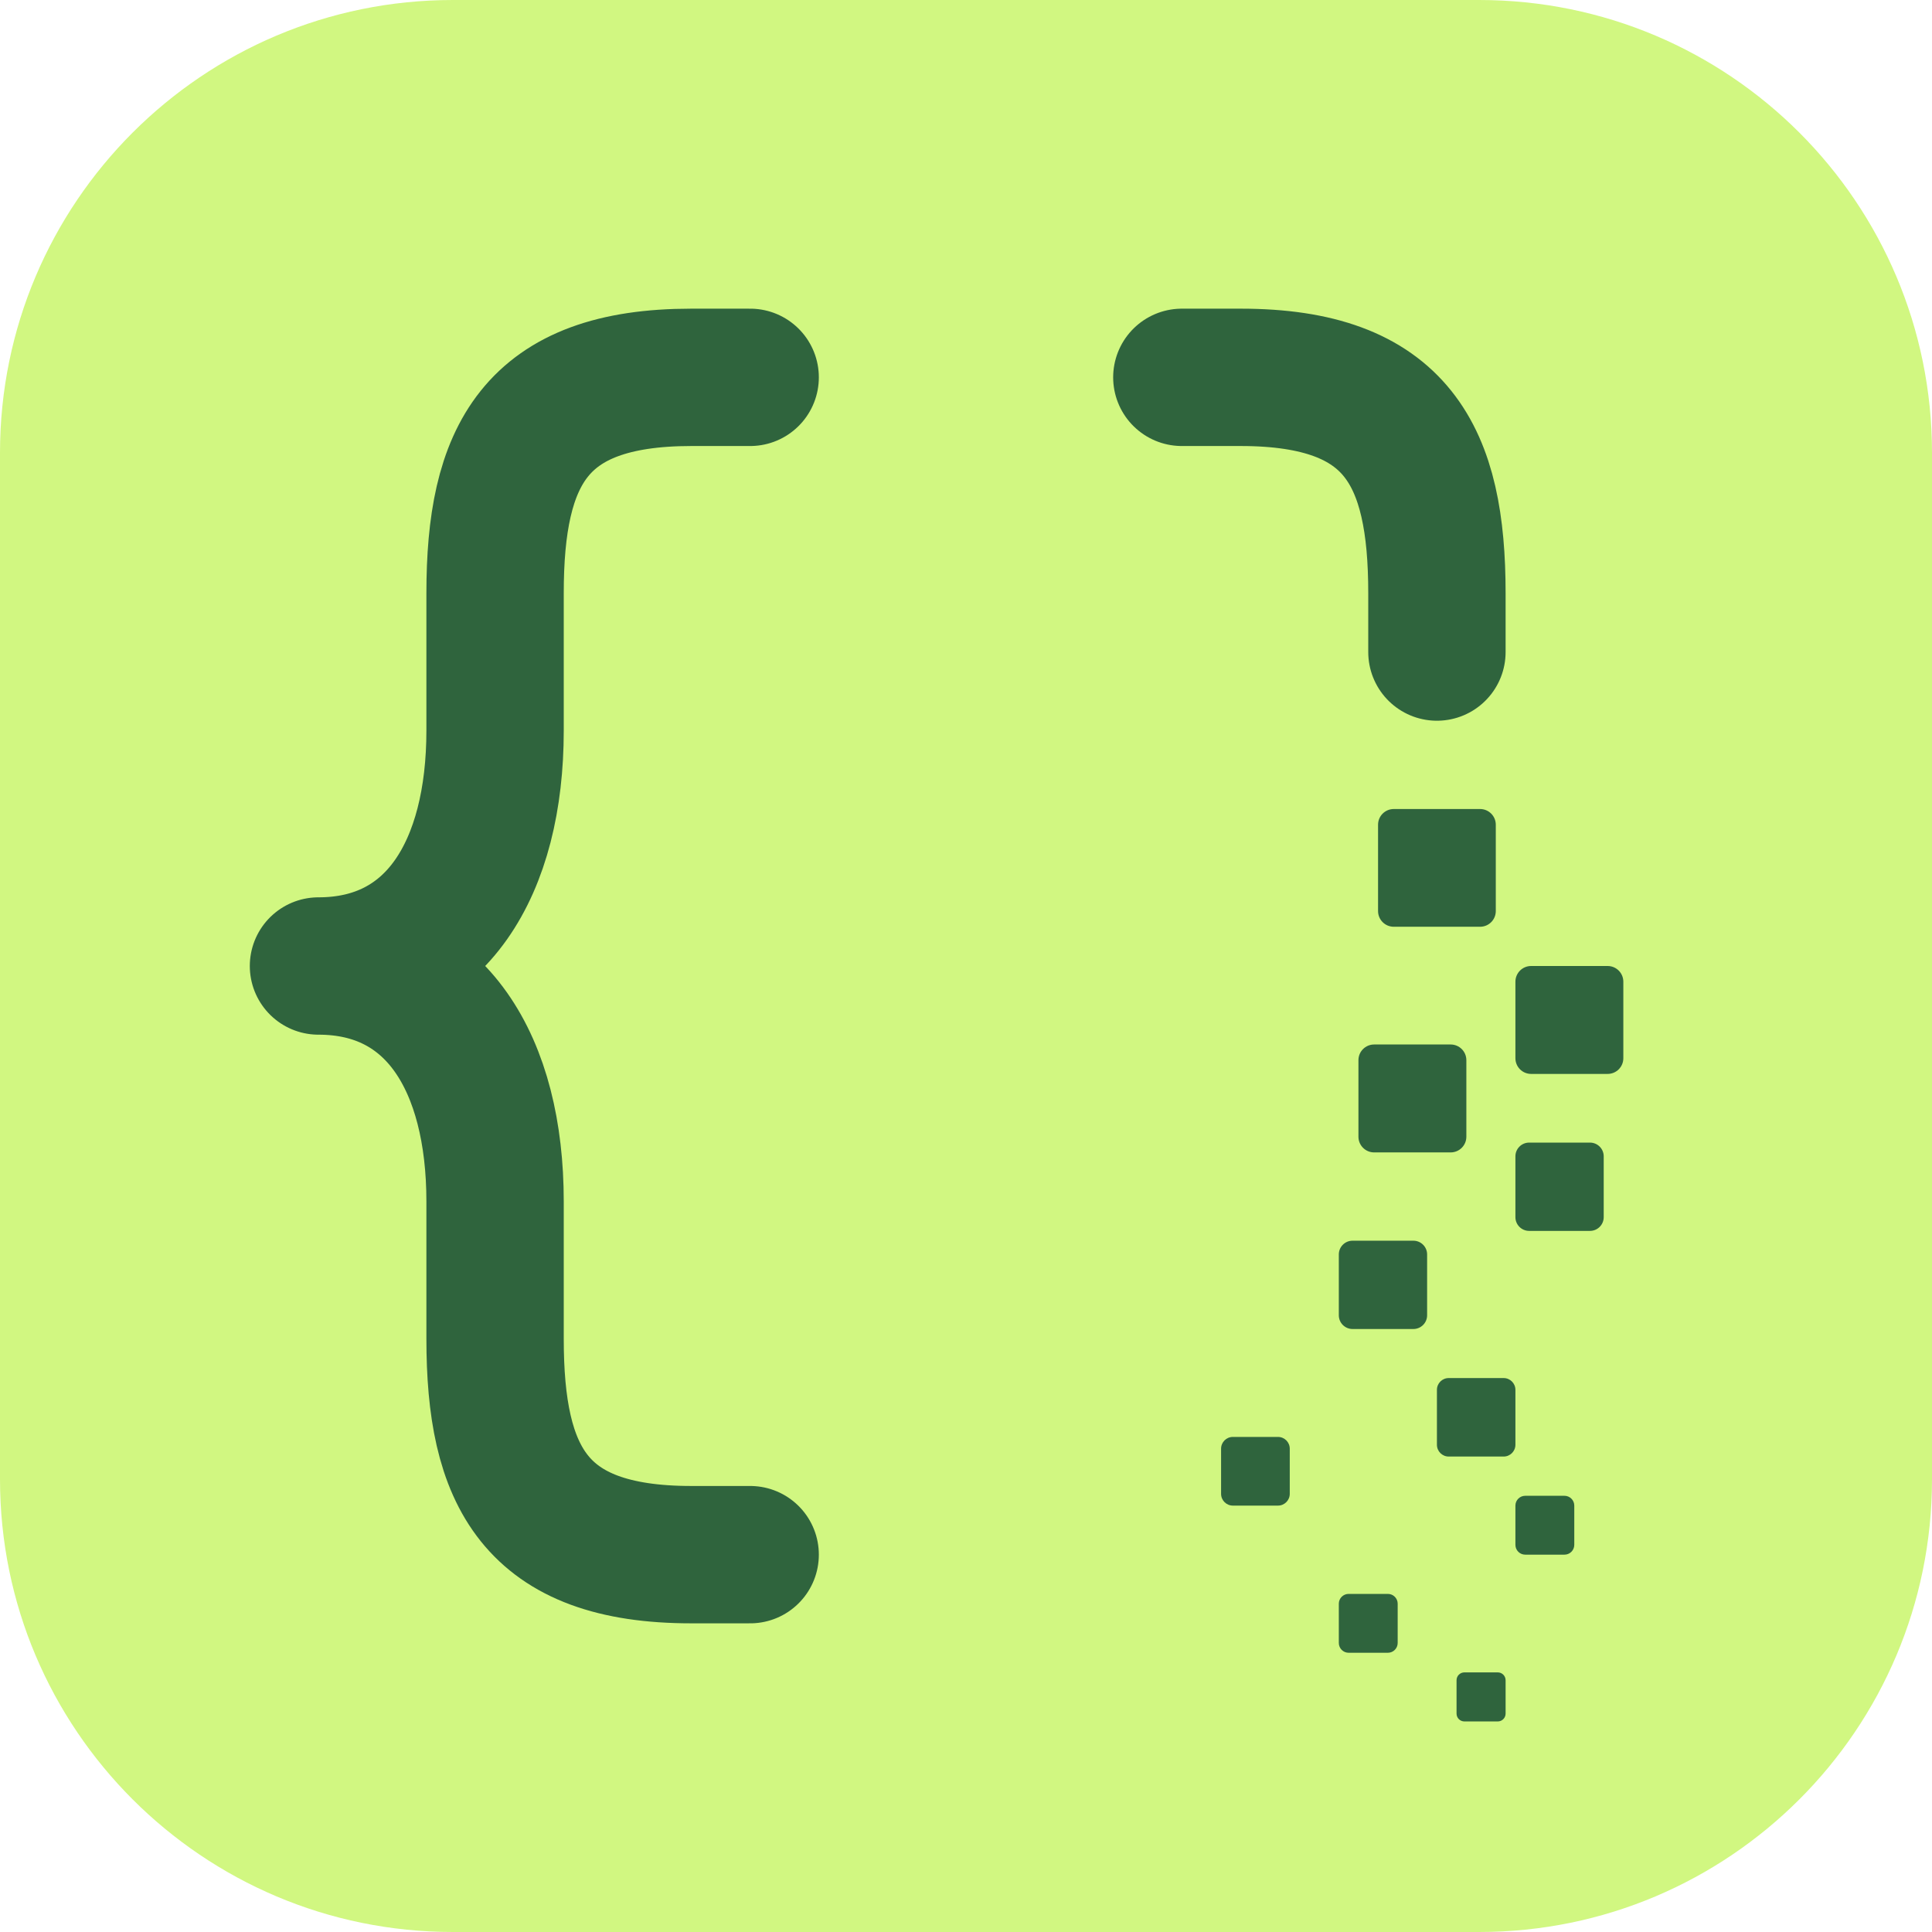
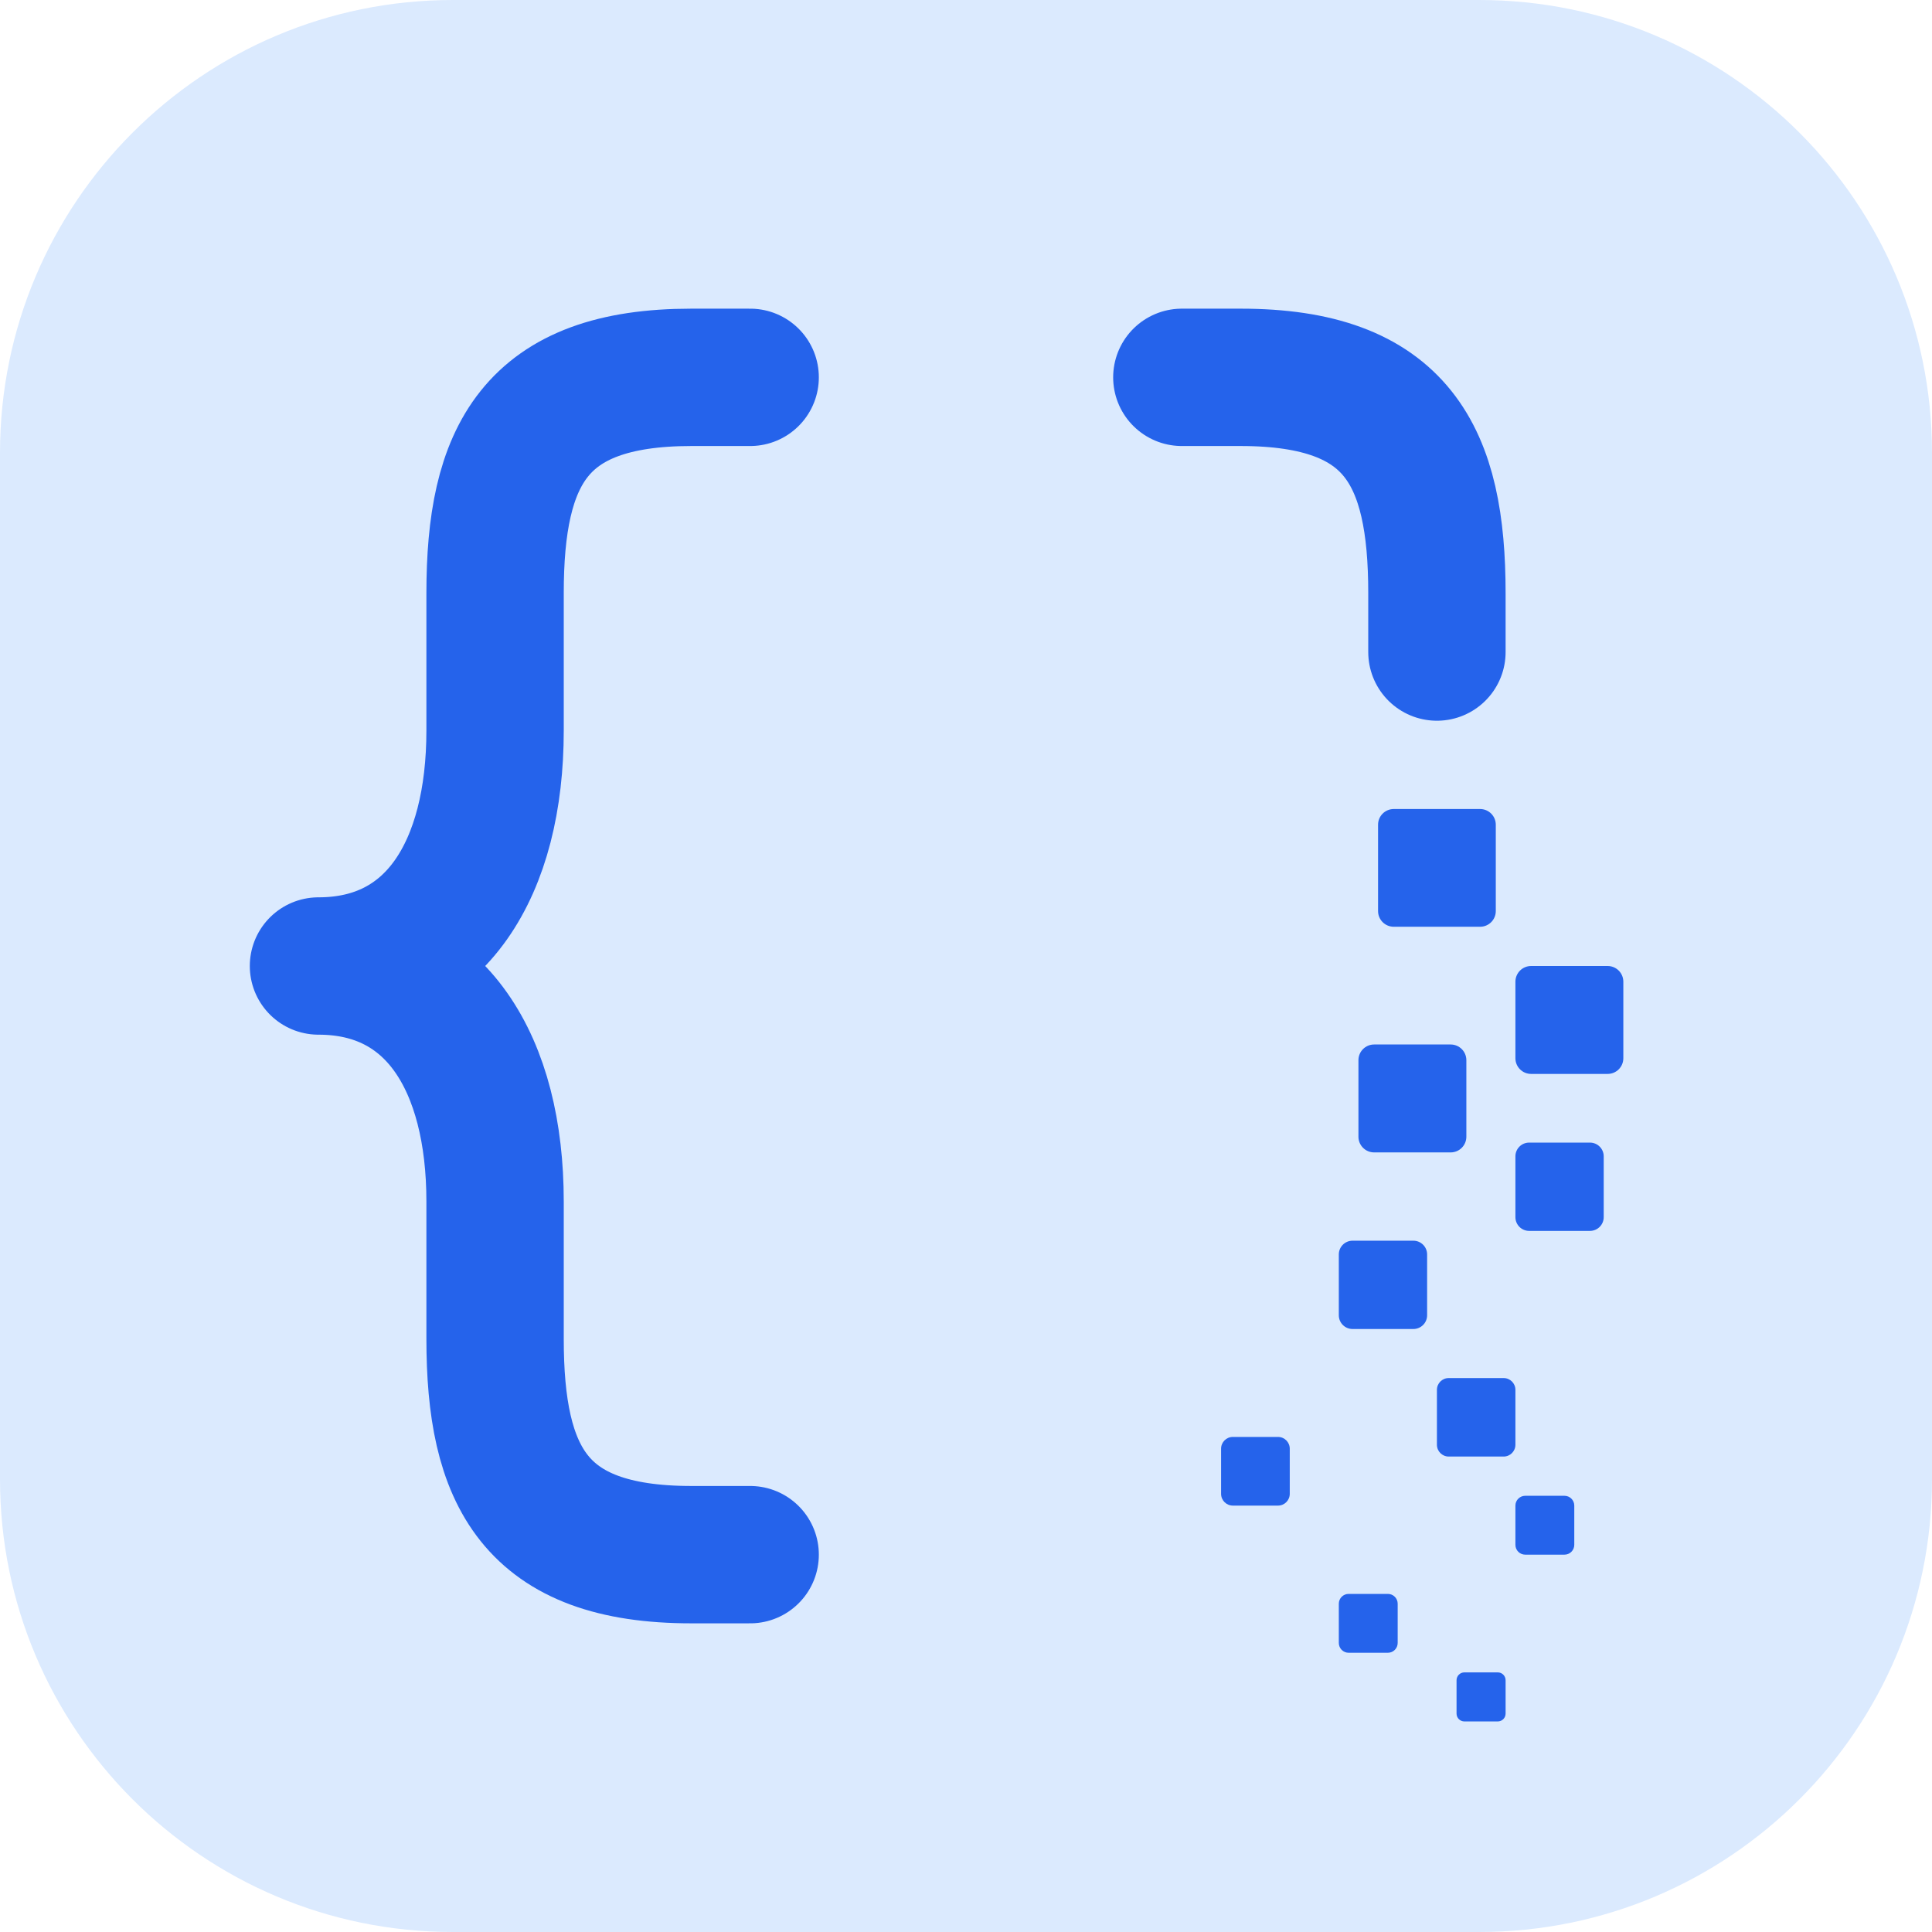
<svg xmlns="http://www.w3.org/2000/svg" viewBox="0 0 64 64">
-   <rect width="64" height="64" rx="15" fill="#d1f781" />
+   <rect width="64" height="64" rx="15" fill="#dbeafe" />
  <g transform="translate(6 6) scale(.65)">
-     <g fill="none" stroke="#2f643d" stroke-width="7" stroke-linecap="round" stroke-linejoin="round">
+     <g fill="none" stroke="#2563eb" stroke-width="7" stroke-linecap="round" stroke-linejoin="round">
      <path d="M29 10h-3c-8 0-10 4-10 11v7c0 7-3 12-9 12c6 0 9 5 9 12v7c0 7 2 11 10 11h3" />
      <path d="M51 10h3c8 0 10 4 10 11v3" />
    </g>
-     <g fill="#2f643d">
+     <g fill="#2563eb">
      <rect x="61" y="32" width="6" height="6" rx=".8" />
      <rect x="68" y="40" width="5.5" height="5.5" rx=".8" />
      <rect x="60" y="44" width="5.5" height="5.5" rx=".8" />
      <rect x="68" y="49" width="4.5" height="4.5" rx=".7" />
      <rect x="59" y="54" width="4.5" height="4.5" rx=".7" />
      <rect x="64" y="61" width="4" height="4" rx=".6" />
      <rect x="53" y="64" width="3.5" height="3.5" rx=".6" />
      <rect x="68" y="67" width="3" height="3" rx=".5" />
      <rect x="59" y="72" width="3" height="3" rx=".5" />
      <rect x="65" y="76" width="2.5" height="2.5" rx=".4" />
    </g>
  </g>
</svg>
